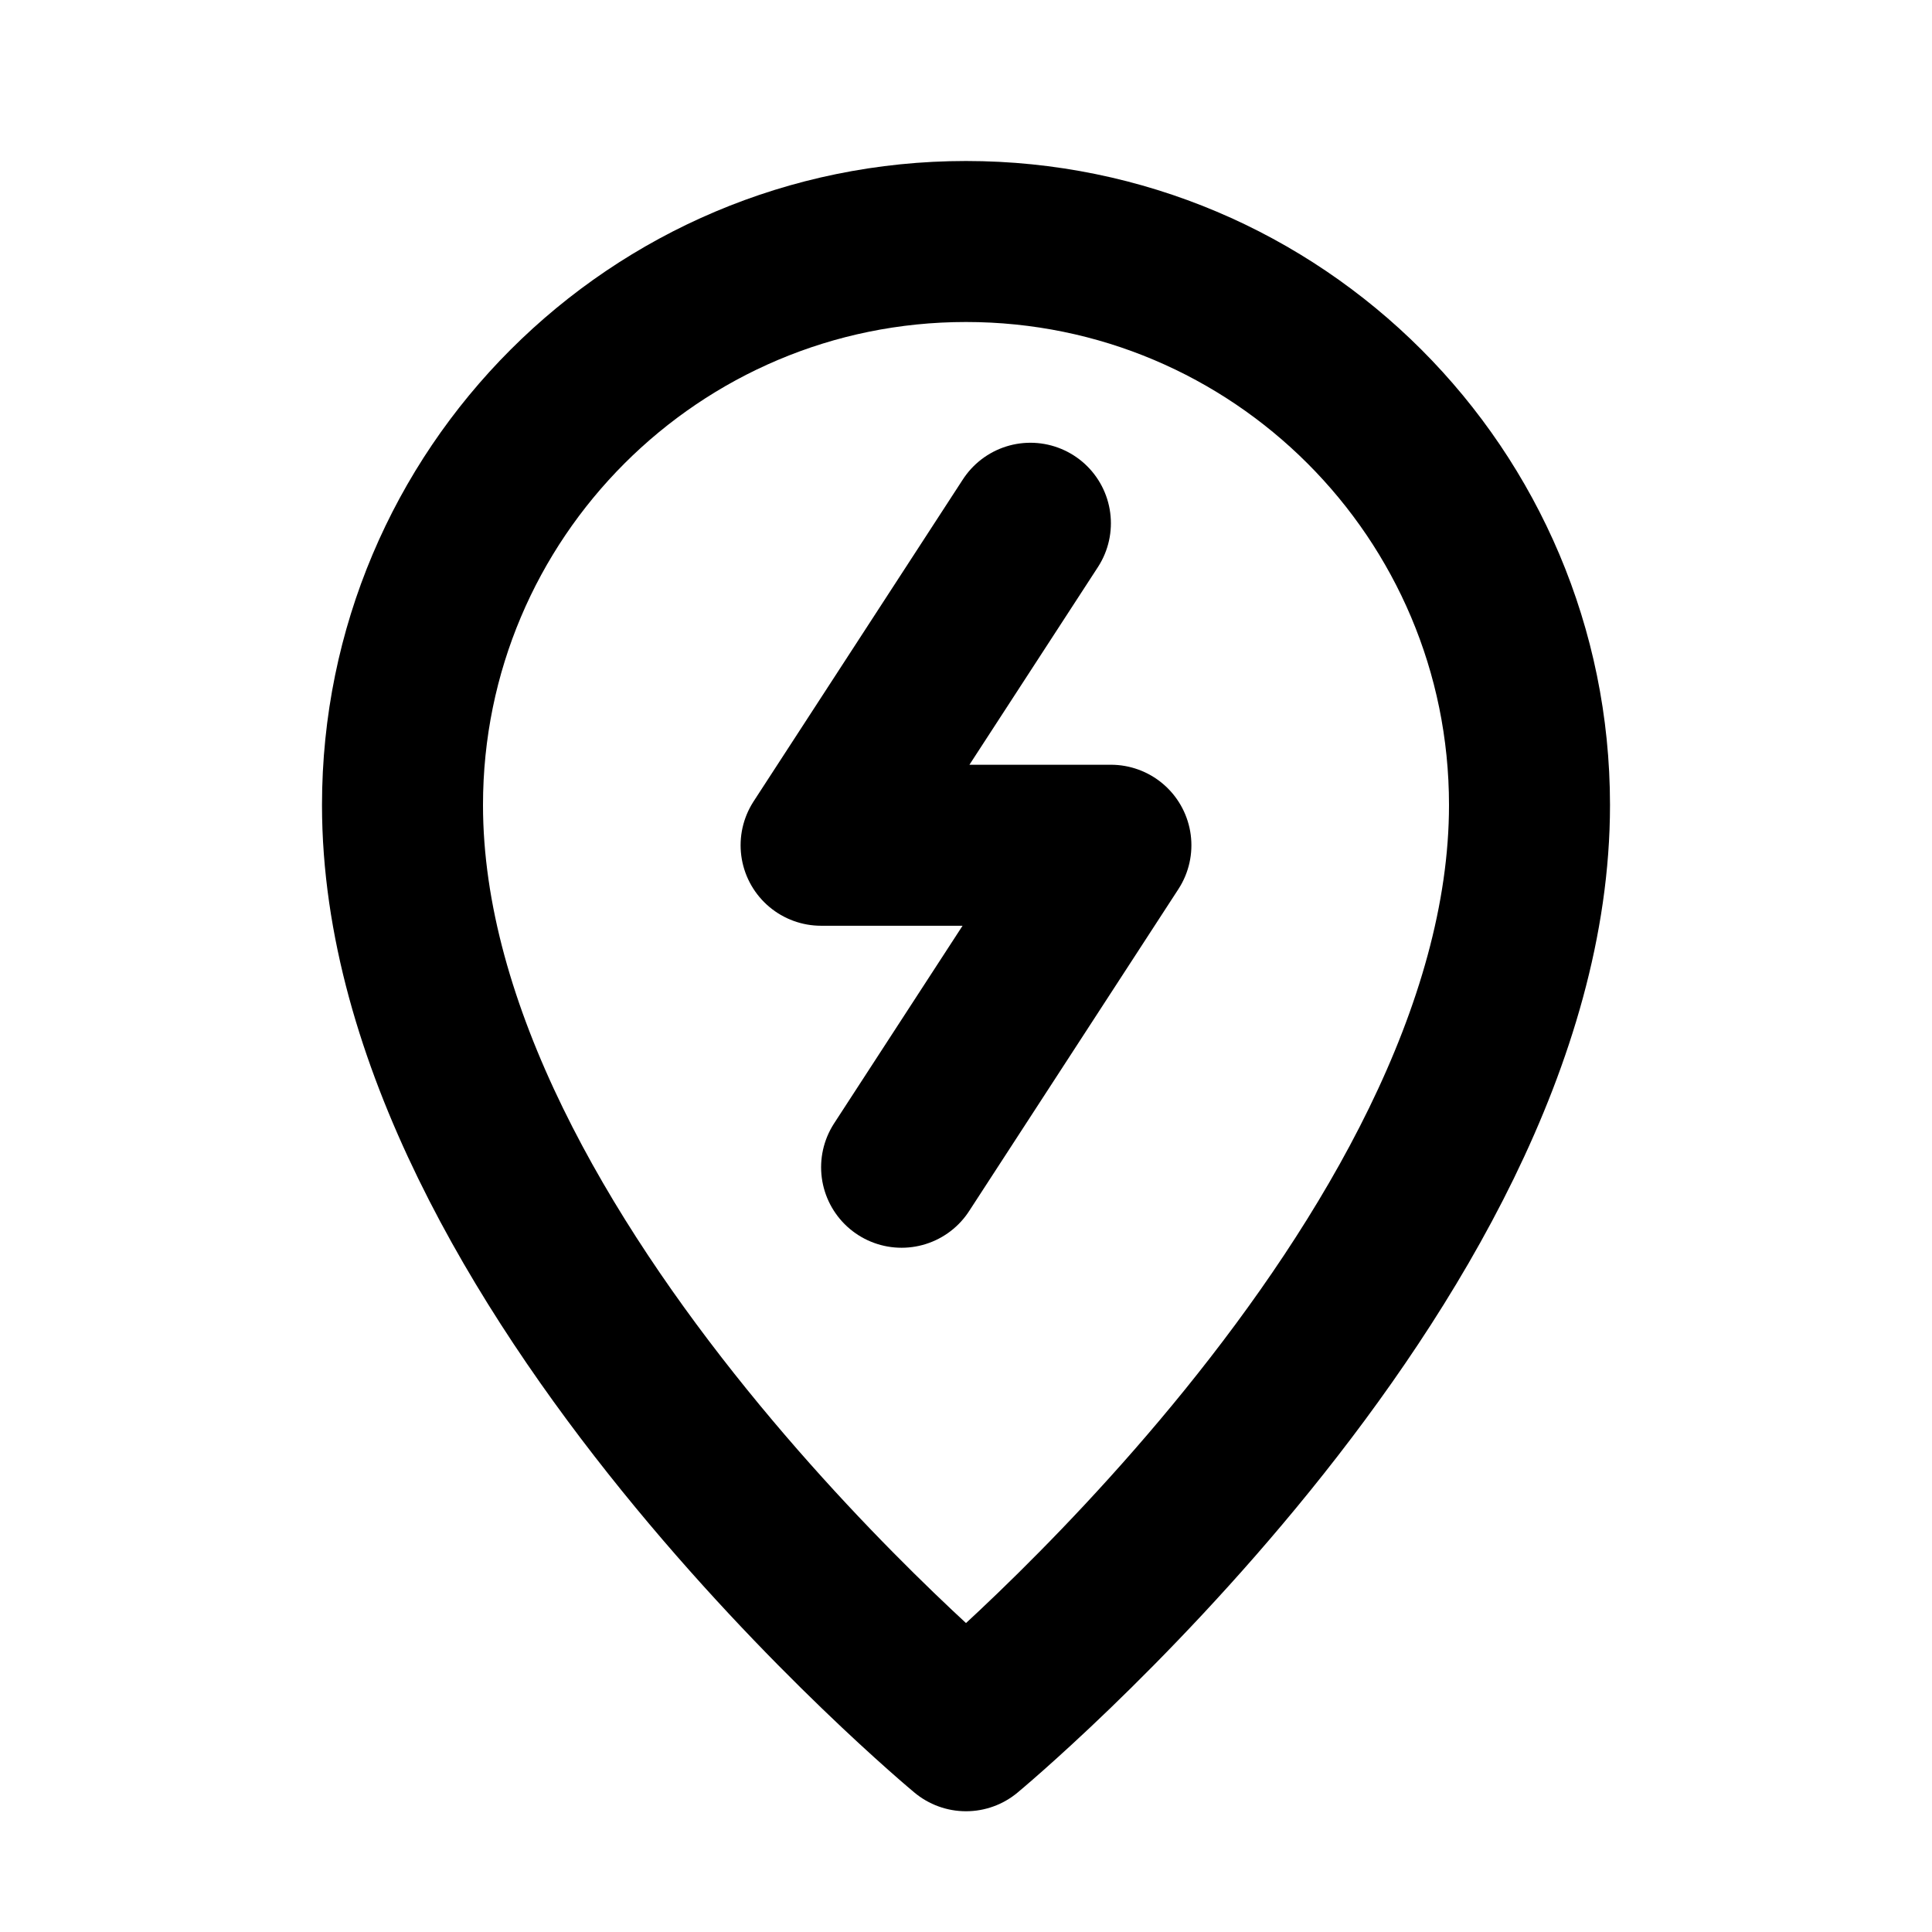
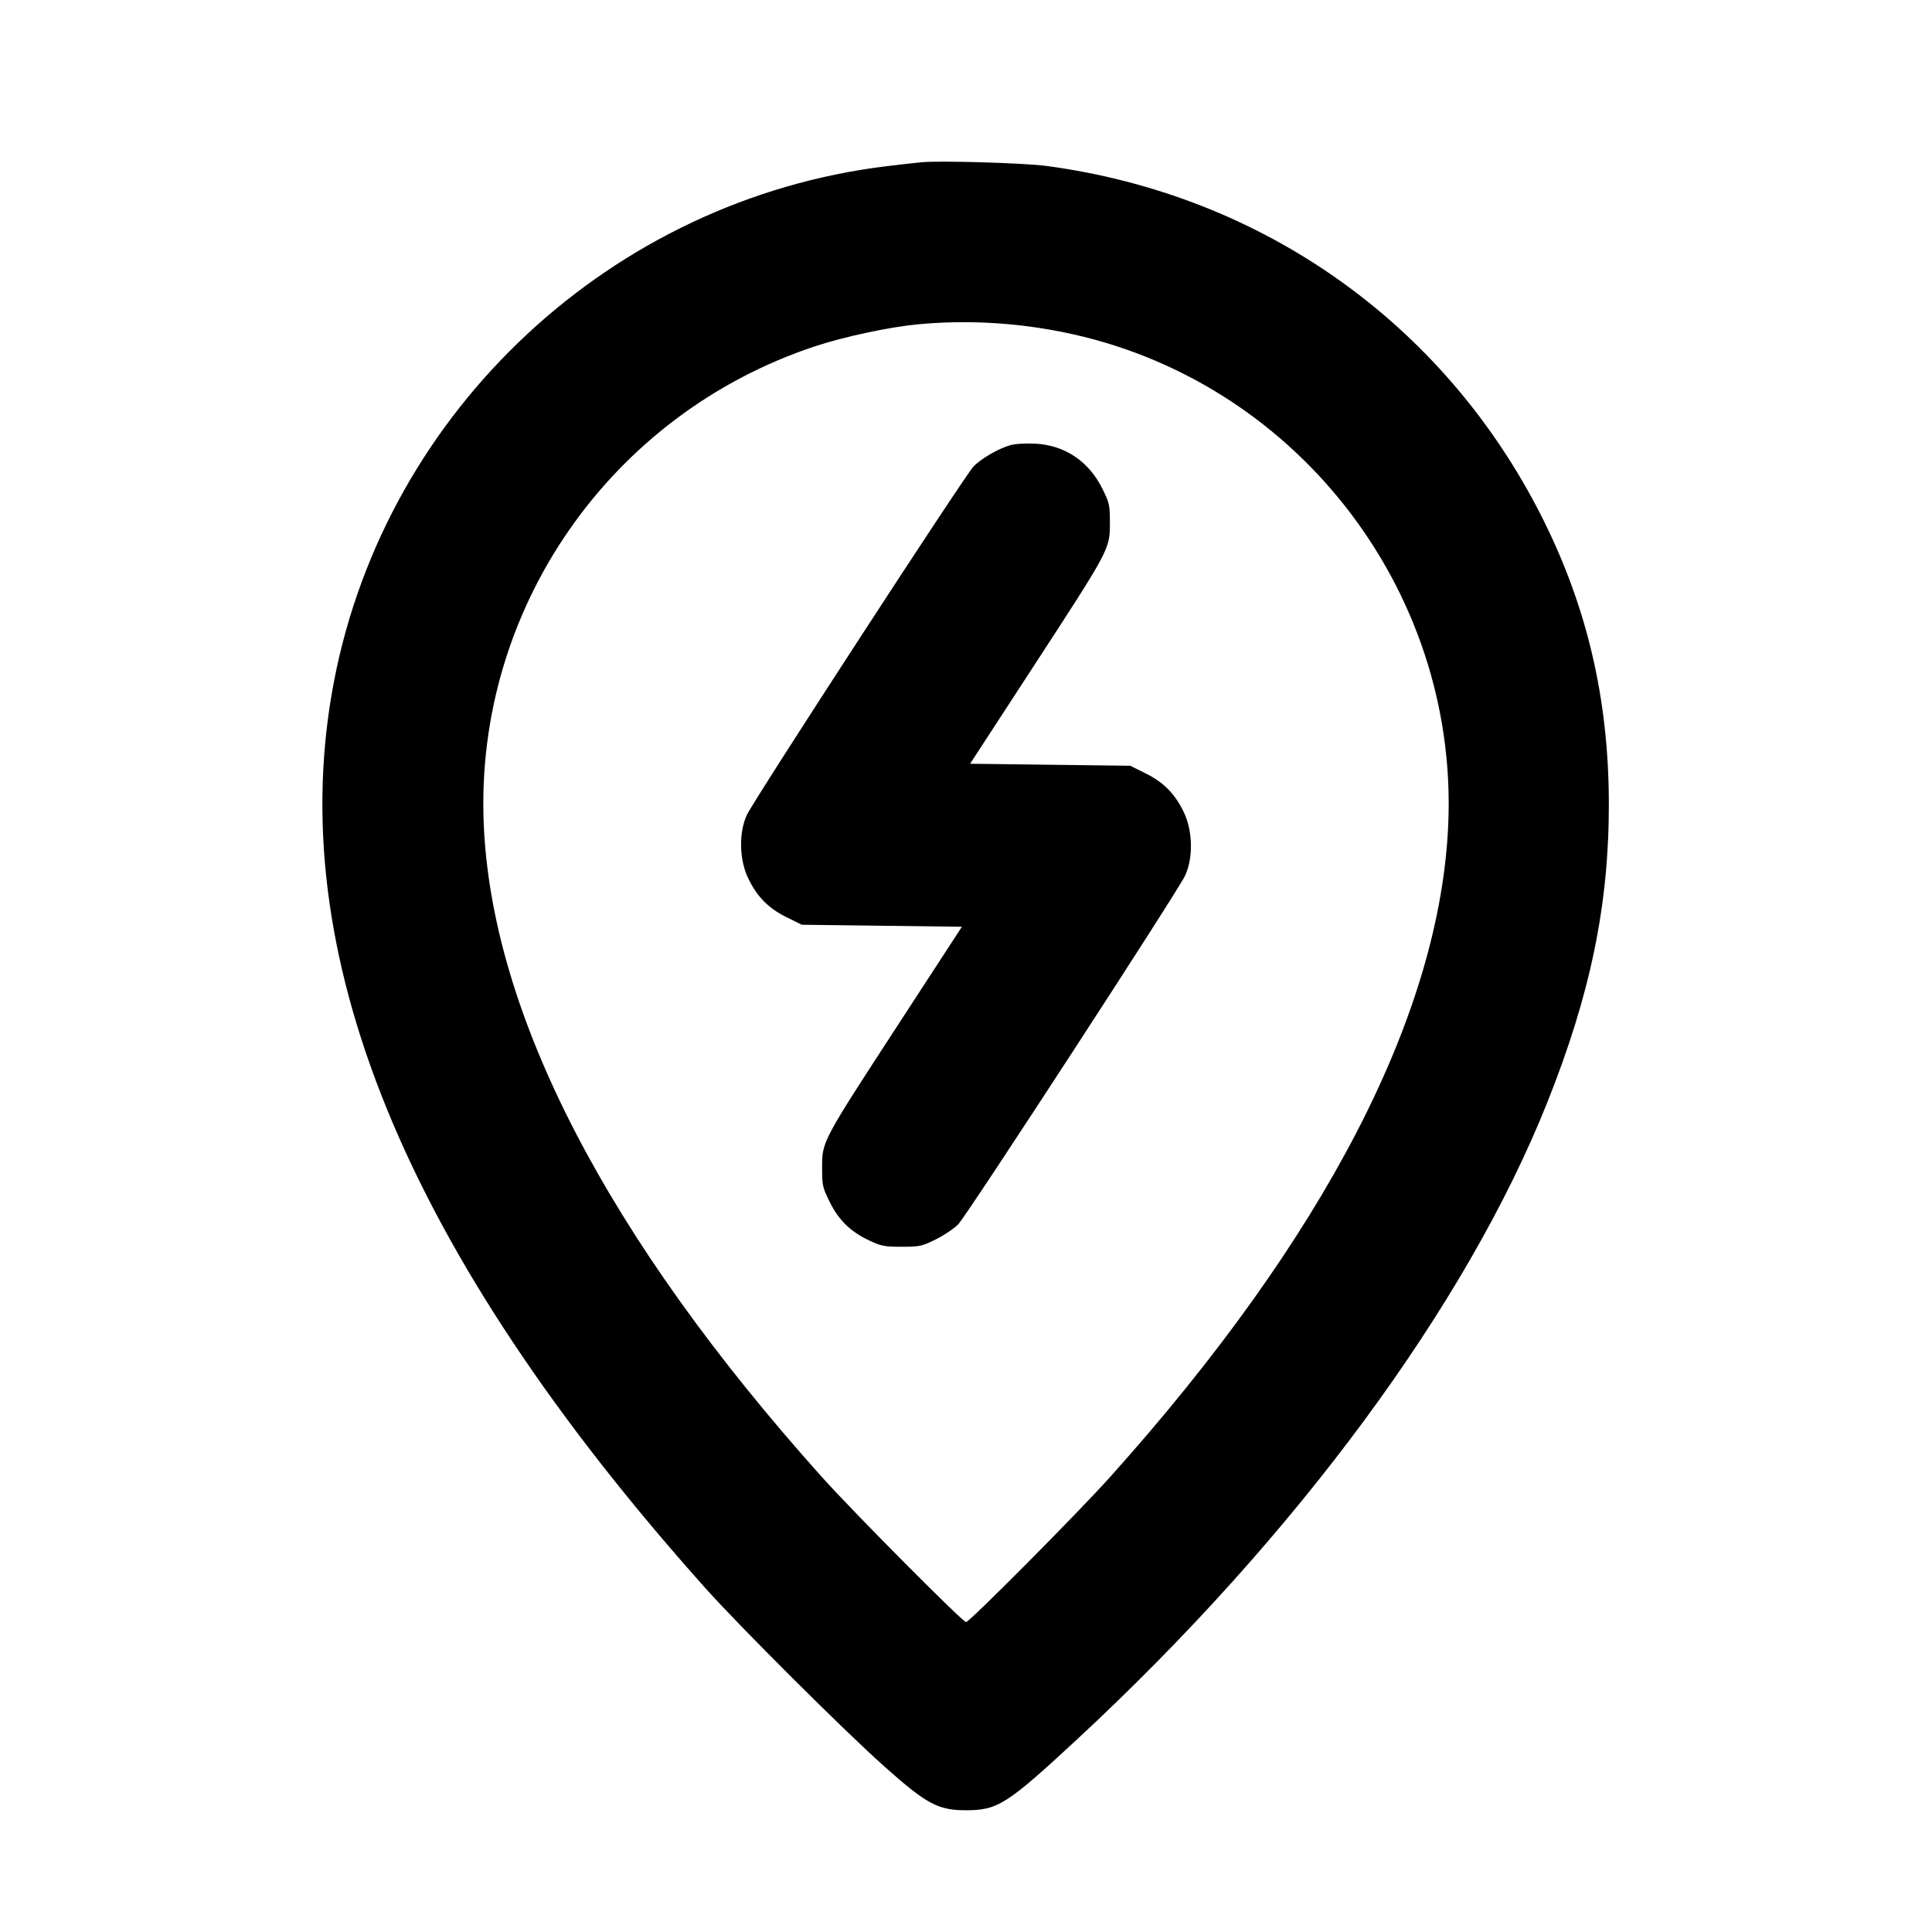
- <svg xmlns="http://www.w3.org/2000/svg" width="24" height="24" viewBox="0 0 24 24" fill="none" stroke="#000000" stroke-width="2" stroke-linecap="round" stroke-linejoin="round">
-   <path d="M12 21.5s-7-5.8-7-11.5a7 7 0 0 1 14 0c0 5.7-7 11.5-7 11.5z" />
-   <path d="M12.8 6.5 10.2 10.5h3.6l-2.6 4" />
+ <svg xmlns="http://www.w3.org/2000/svg" width="960" height="960" viewBox="0 0 960 960">
+   <path fill="#000000" fill-rule="evenodd" d="M458 80.61C467.62 79.75 509.03 80.99 520 82.46C627.09 96.8 717.1 160.38 765.7 256C788.42 300.72 799.34 347 799.43 399C799.52 449.34 790.36 493.88 768.8 547.89C728.55 648.74 643.89 763.44 535.5 863.99C500.32 896.62 495.82 899.5 479.95 899.5C466.12 899.5 460.45 896.46 439.5 877.81C419.56 860.06 367.67 808.35 350.38 789C200.79 621.61 139.94 472.71 166.07 338C192.19 203.39 304.16 99.17 440.5 82.59C447.65 81.72 455.52 80.83 458 80.61ZM456 161.16C442.06 162.47 419.26 167.34 405.07 172.04C303.28 205.73 236.03 302.47 240.35 409C244.18 503.75 301.54 614.68 408.27 733.78C424.14 751.49 478.3 806 480.03 806C481.74 806 535.78 751.57 551.73 733.78C658.39 614.8 715.82 503.72 719.65 409C724.39 292.09 642.54 187.9 528 165C504 160.2 479.89 158.92 456 161.16ZM502.62 221.05C504.75 220.51 509.99 220.24 514.25 220.44C529 221.14 541.01 229.17 547.76 242.84C551.29 249.97 551.5 250.93 551.5 259.95C551.5 272.86 551.54 272.78 513.63 331L482.04 379.5L521.82 380L561.61 380.5L569.16 384.24C578.26 388.73 583.93 394.53 588.34 403.82C592.7 413.04 592.93 426.4 588.87 435.1C585.19 442.97 480.63 603.67 476.17 608.31C474.15 610.41 469.15 613.78 465.05 615.81C458.04 619.29 457.05 619.5 448.05 619.5C439.4 619.5 437.87 619.2 431.82 616.34C422.52 611.93 416.73 606.26 412.24 597.16C408.71 590.03 408.5 589.07 408.5 580.05C408.5 567.14 408.46 567.22 446.38 509L477.96 460.5L438.18 460L398.39 459.5L390.84 455.76C381.74 451.27 376.07 445.47 371.67 436.18C367.3 426.96 367.07 413.6 371.13 404.9C374.77 397.13 479.35 236.35 483.72 231.81C487.72 227.67 496.77 222.52 502.62 221.05Z" />
</svg>
